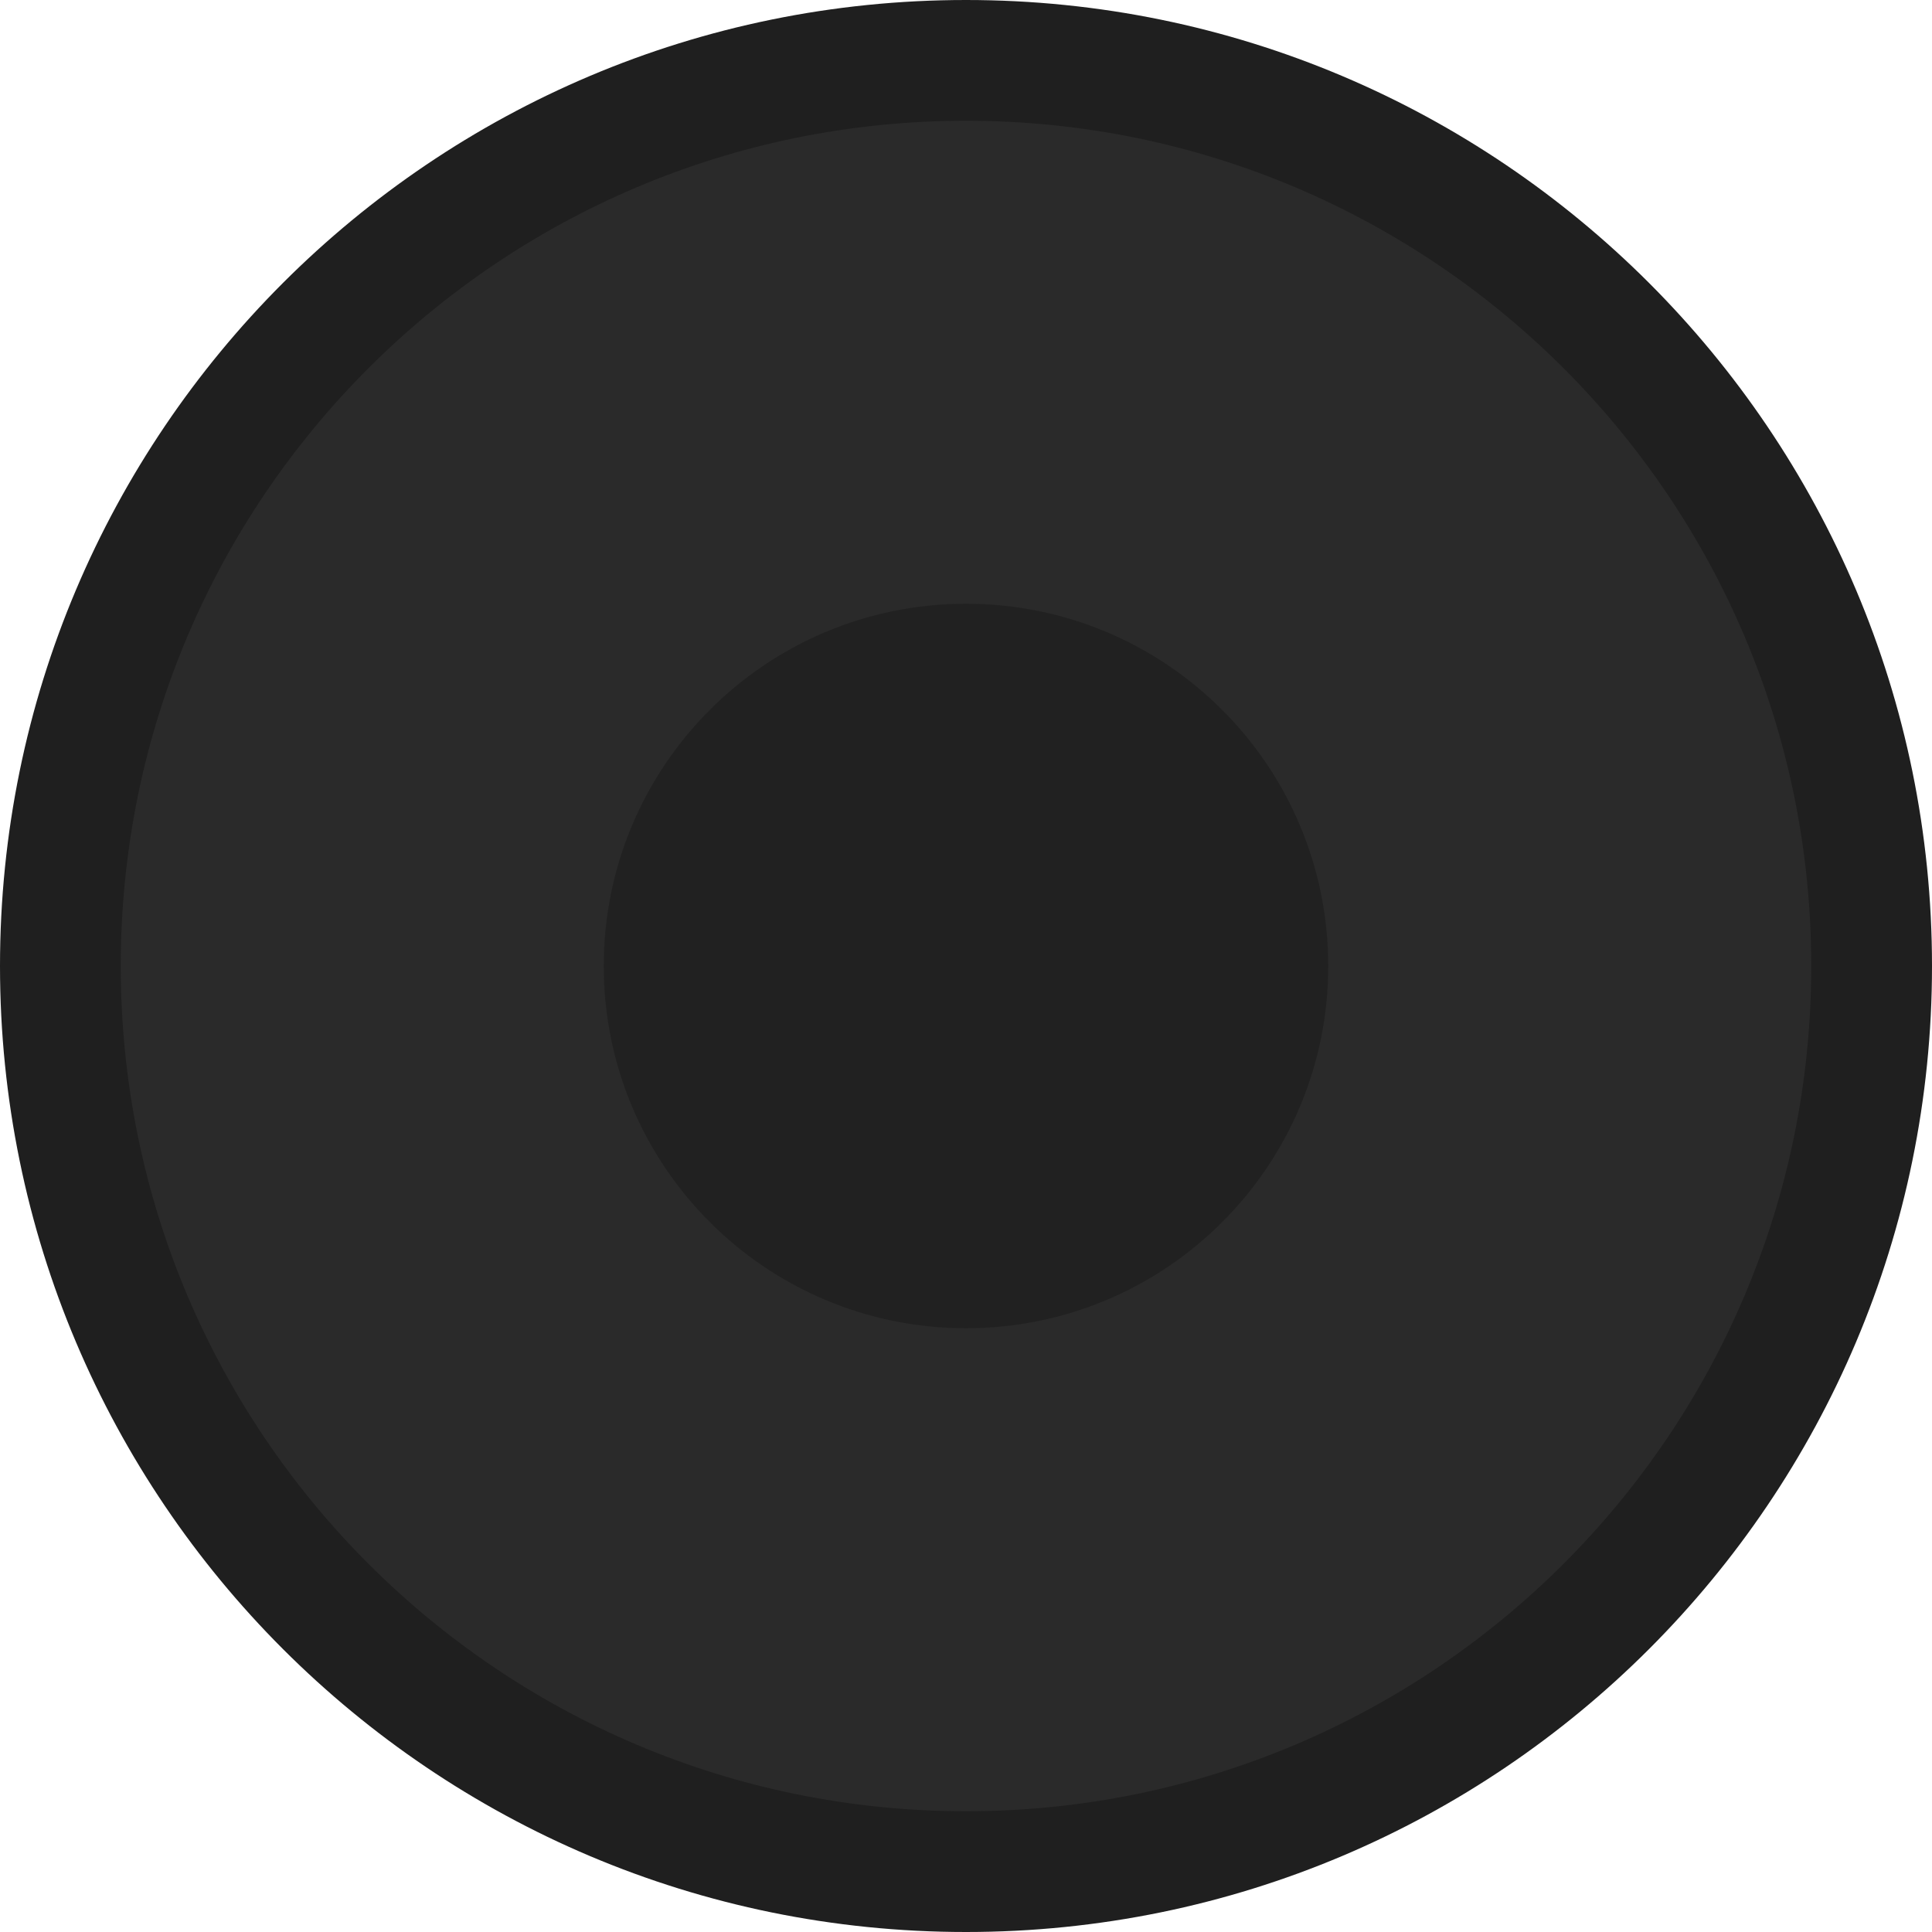
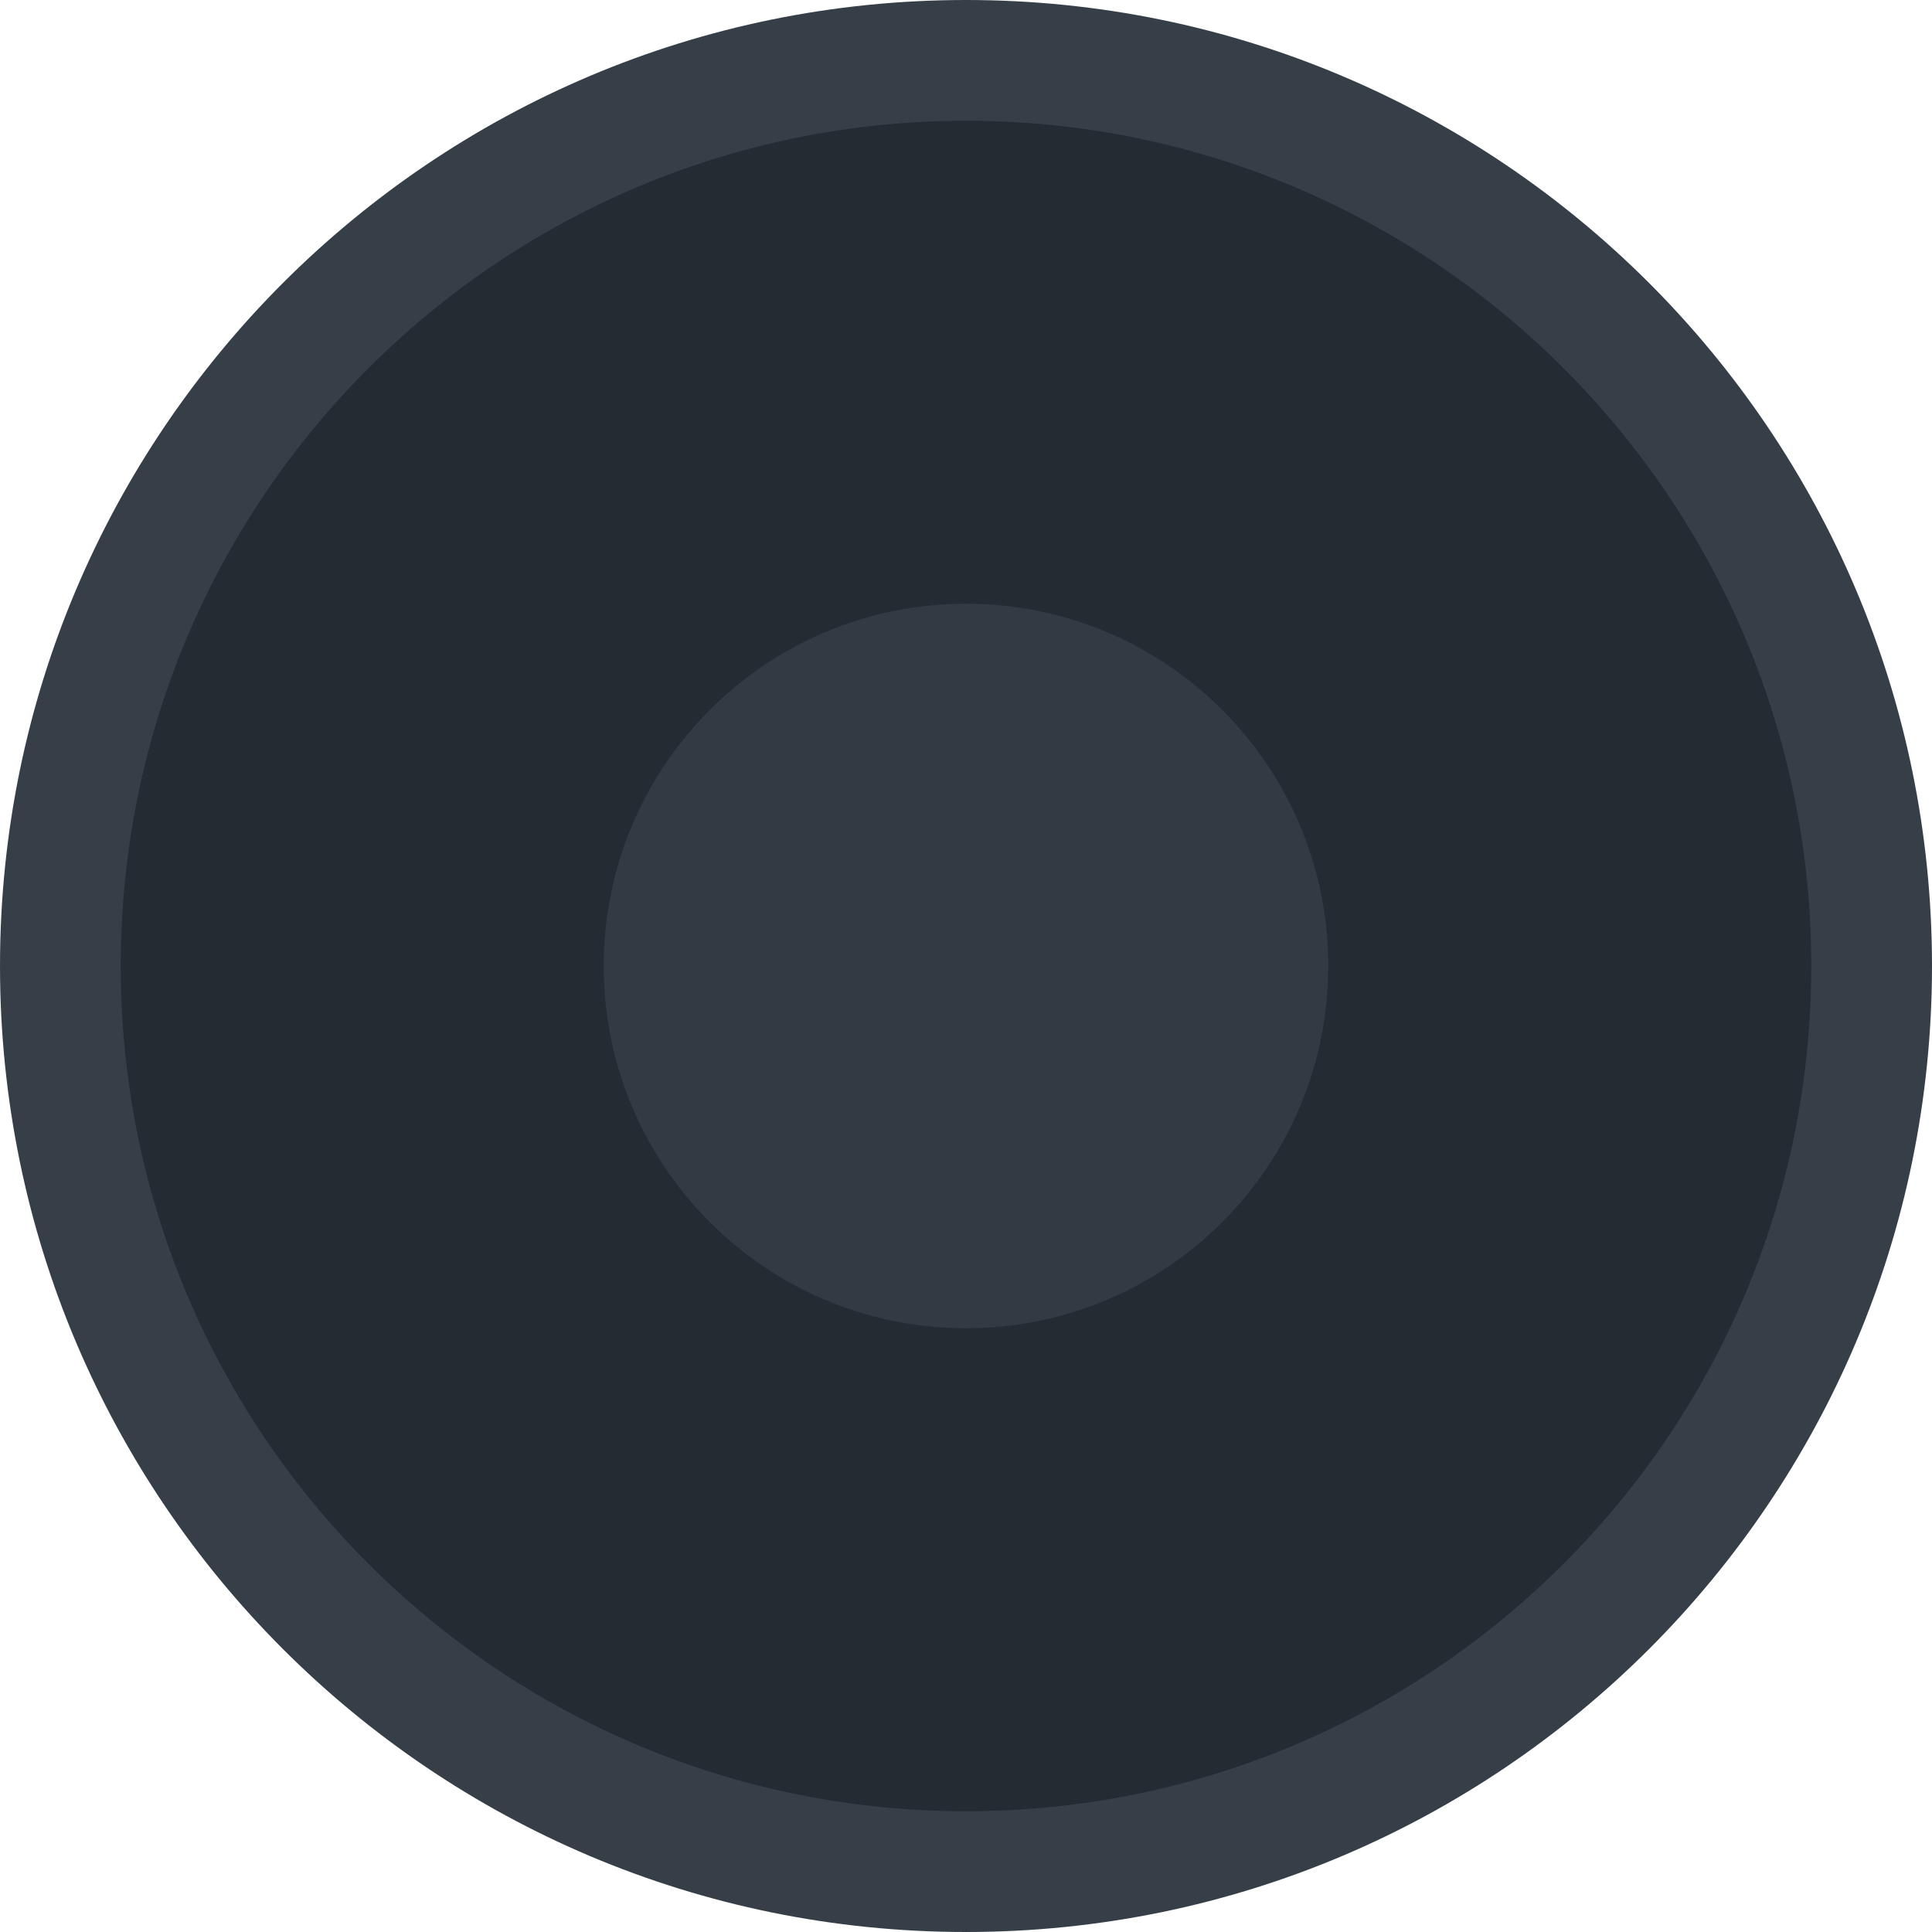
<svg xmlns="http://www.w3.org/2000/svg" viewBox="0 0 16 16">
  <g transform="translate(0 -1036.362)">
-     <path style="fill:#2a2a2a" d="m 8.032,1037.135 c 4.039,0 7.313,3.254 7.313,7.268 0,4.014 -3.274,7.268 -7.313,7.268 -4.039,0 -7.312,-3.254 -7.312,-7.268 0,-4.014 3.274,-7.268 7.312,-7.268 z" />
+     <path style="fill:#242b32" d="m 8.032,1037.135 c 4.039,0 7.313,3.254 7.313,7.268 0,4.014 -3.274,7.268 -7.313,7.268 -4.039,0 -7.312,-3.254 -7.312,-7.268 0,-4.014 3.274,-7.268 7.312,-7.268 z" />
  </g>
-   <g style="fill:#1f1f1f" transform="translate(0 -1036.362)">
+   <g style="fill:#363f48" transform="translate(0 -1036.362)">
    <path d="M 8 0 C 3.582 8.8817842e-16 -3.006854e-17 3.582 0 8 C 0 12.418 3.582 16 8 16 C 12.418 16 16 12.418 16 8 C 16 3.582 12.418 -1.8064254e-15 8 0 z M 8 1 C 11.866 1 15 4.134 15 8 C 15 11.866 11.866 15 8 15 C 4.134 15 1 11.866 1 8 C 1 4.134 4.134 1 8 1 z " transform="translate(0 1036.362)" />
    <path style="opacity:.8" d="M 11,8 C 11,9.657 9.657,11 8,11 6.343,11 5,9.657 5,8 5,6.343 6.343,5 8,5 c 1.657,0 3,1.343 3,3 z" transform="translate(0 1036.362)" />
  </g>
</svg>
